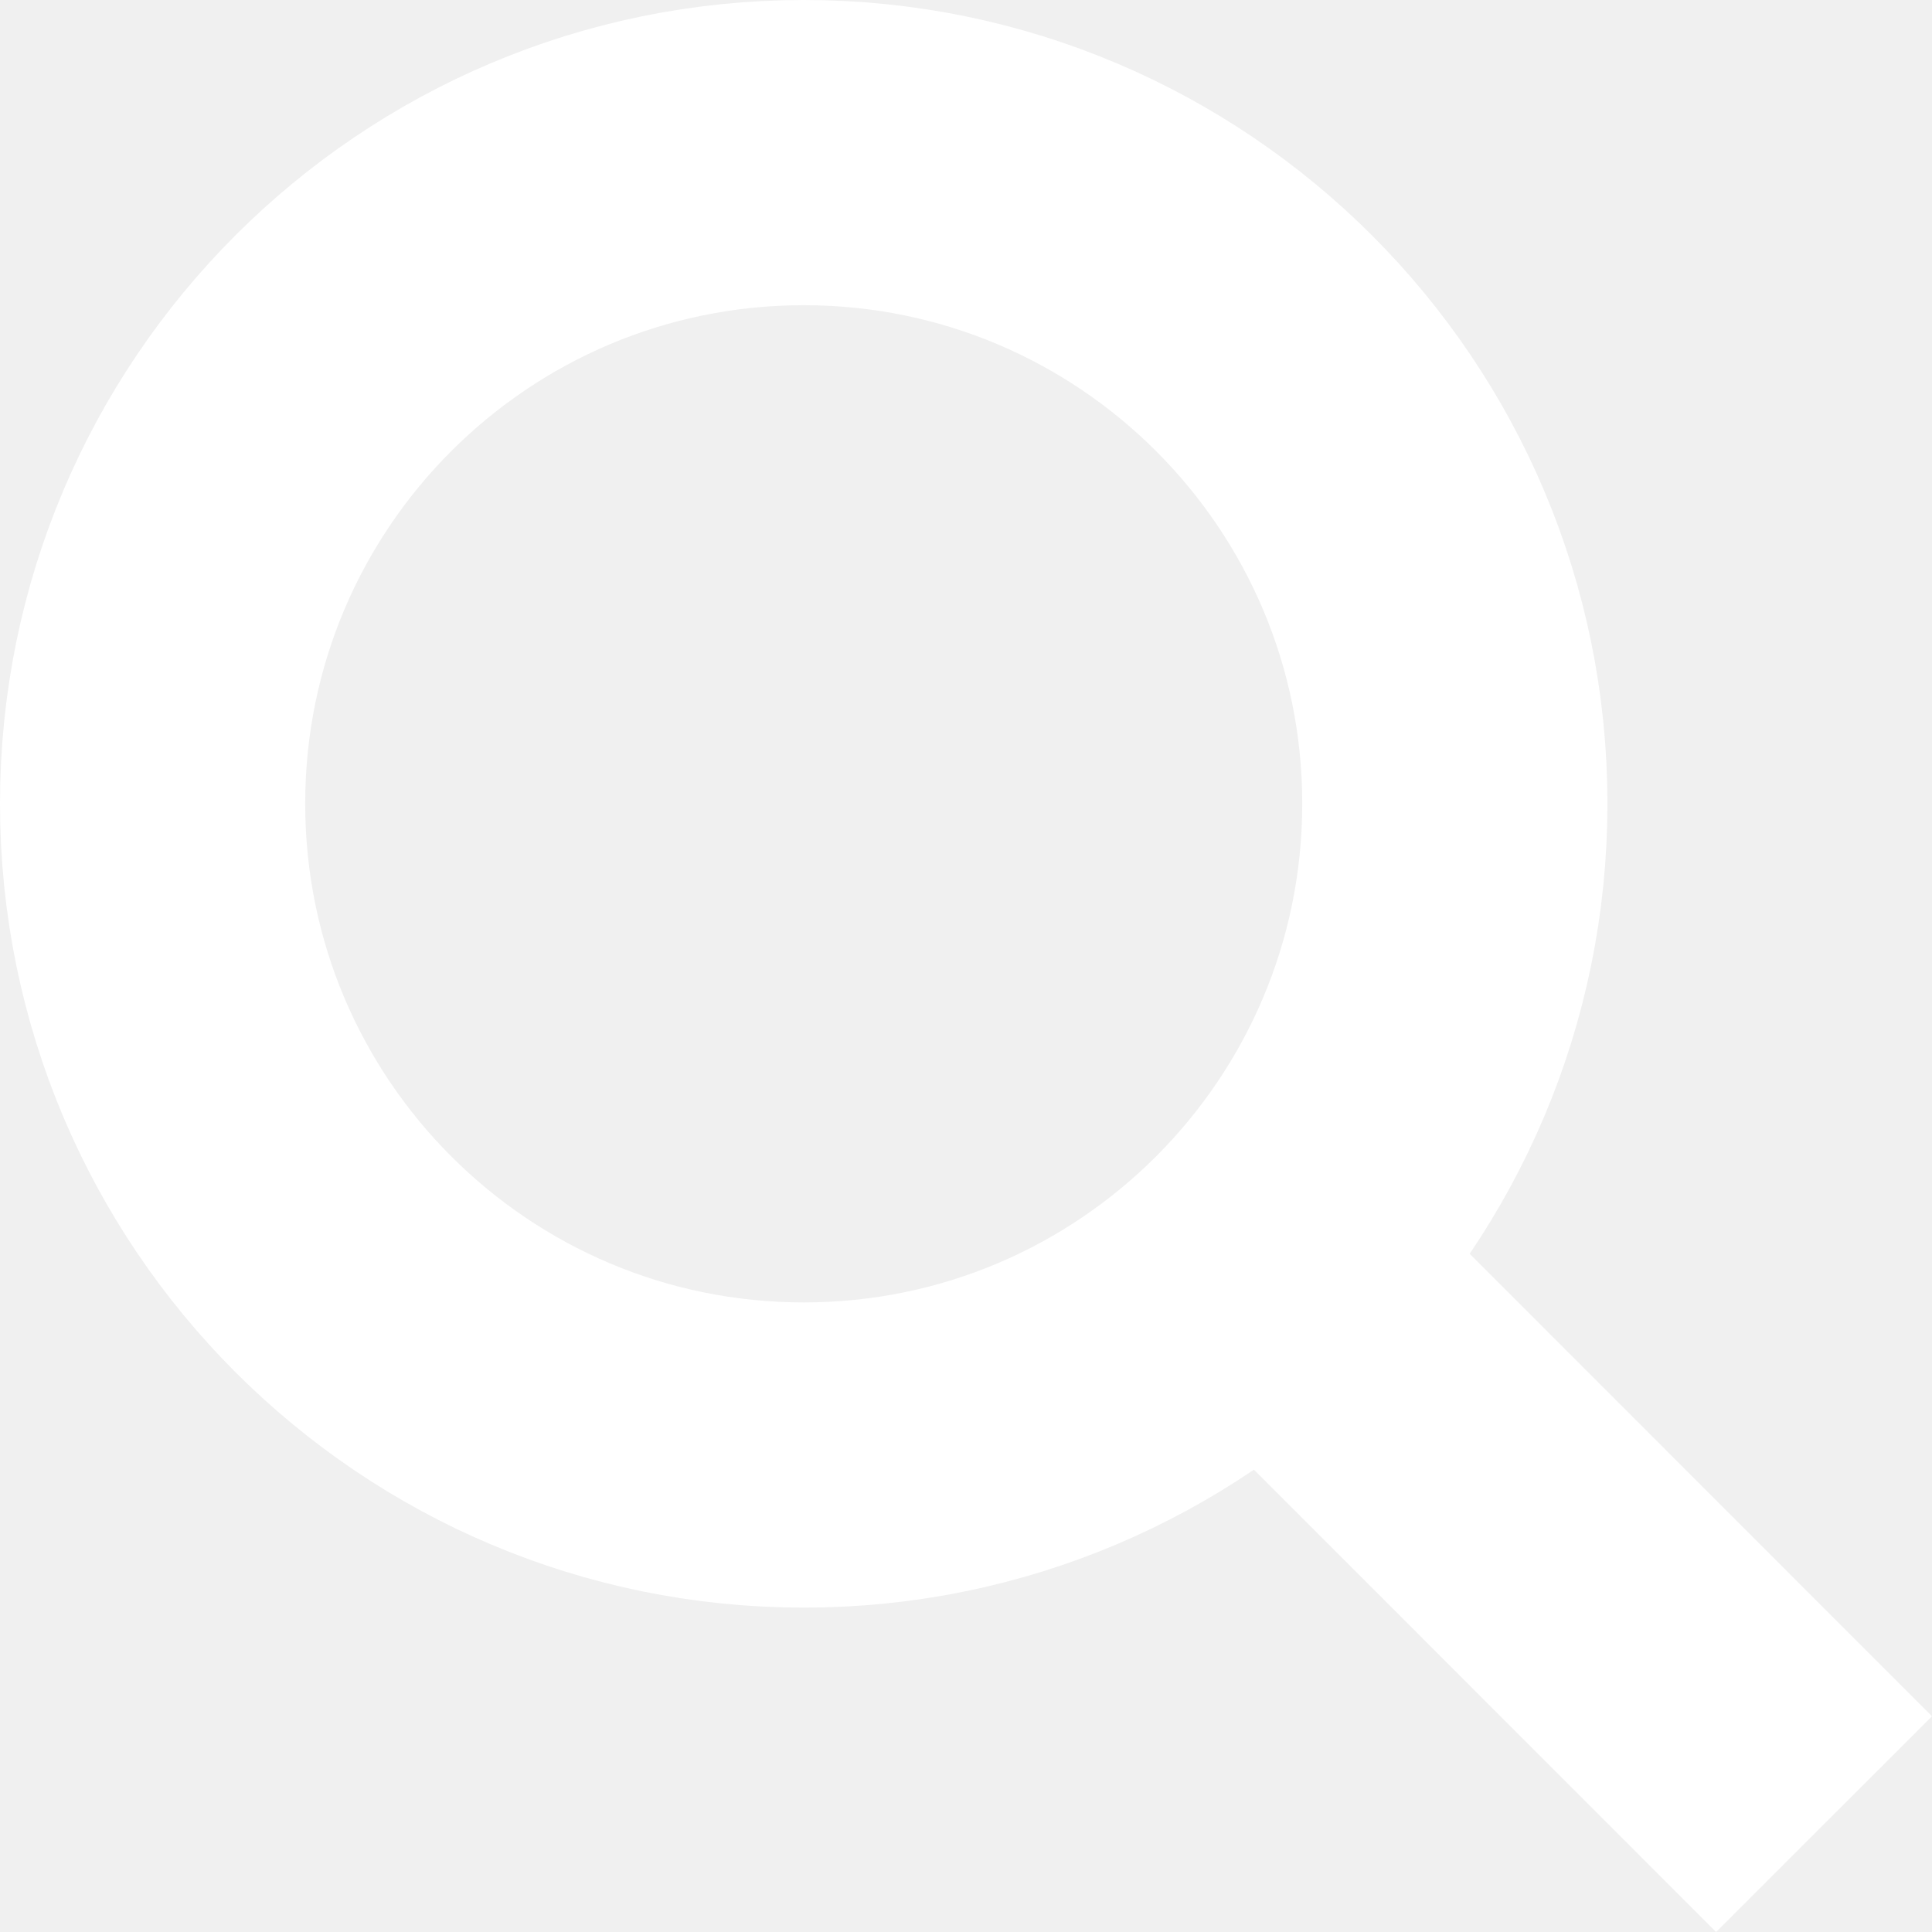
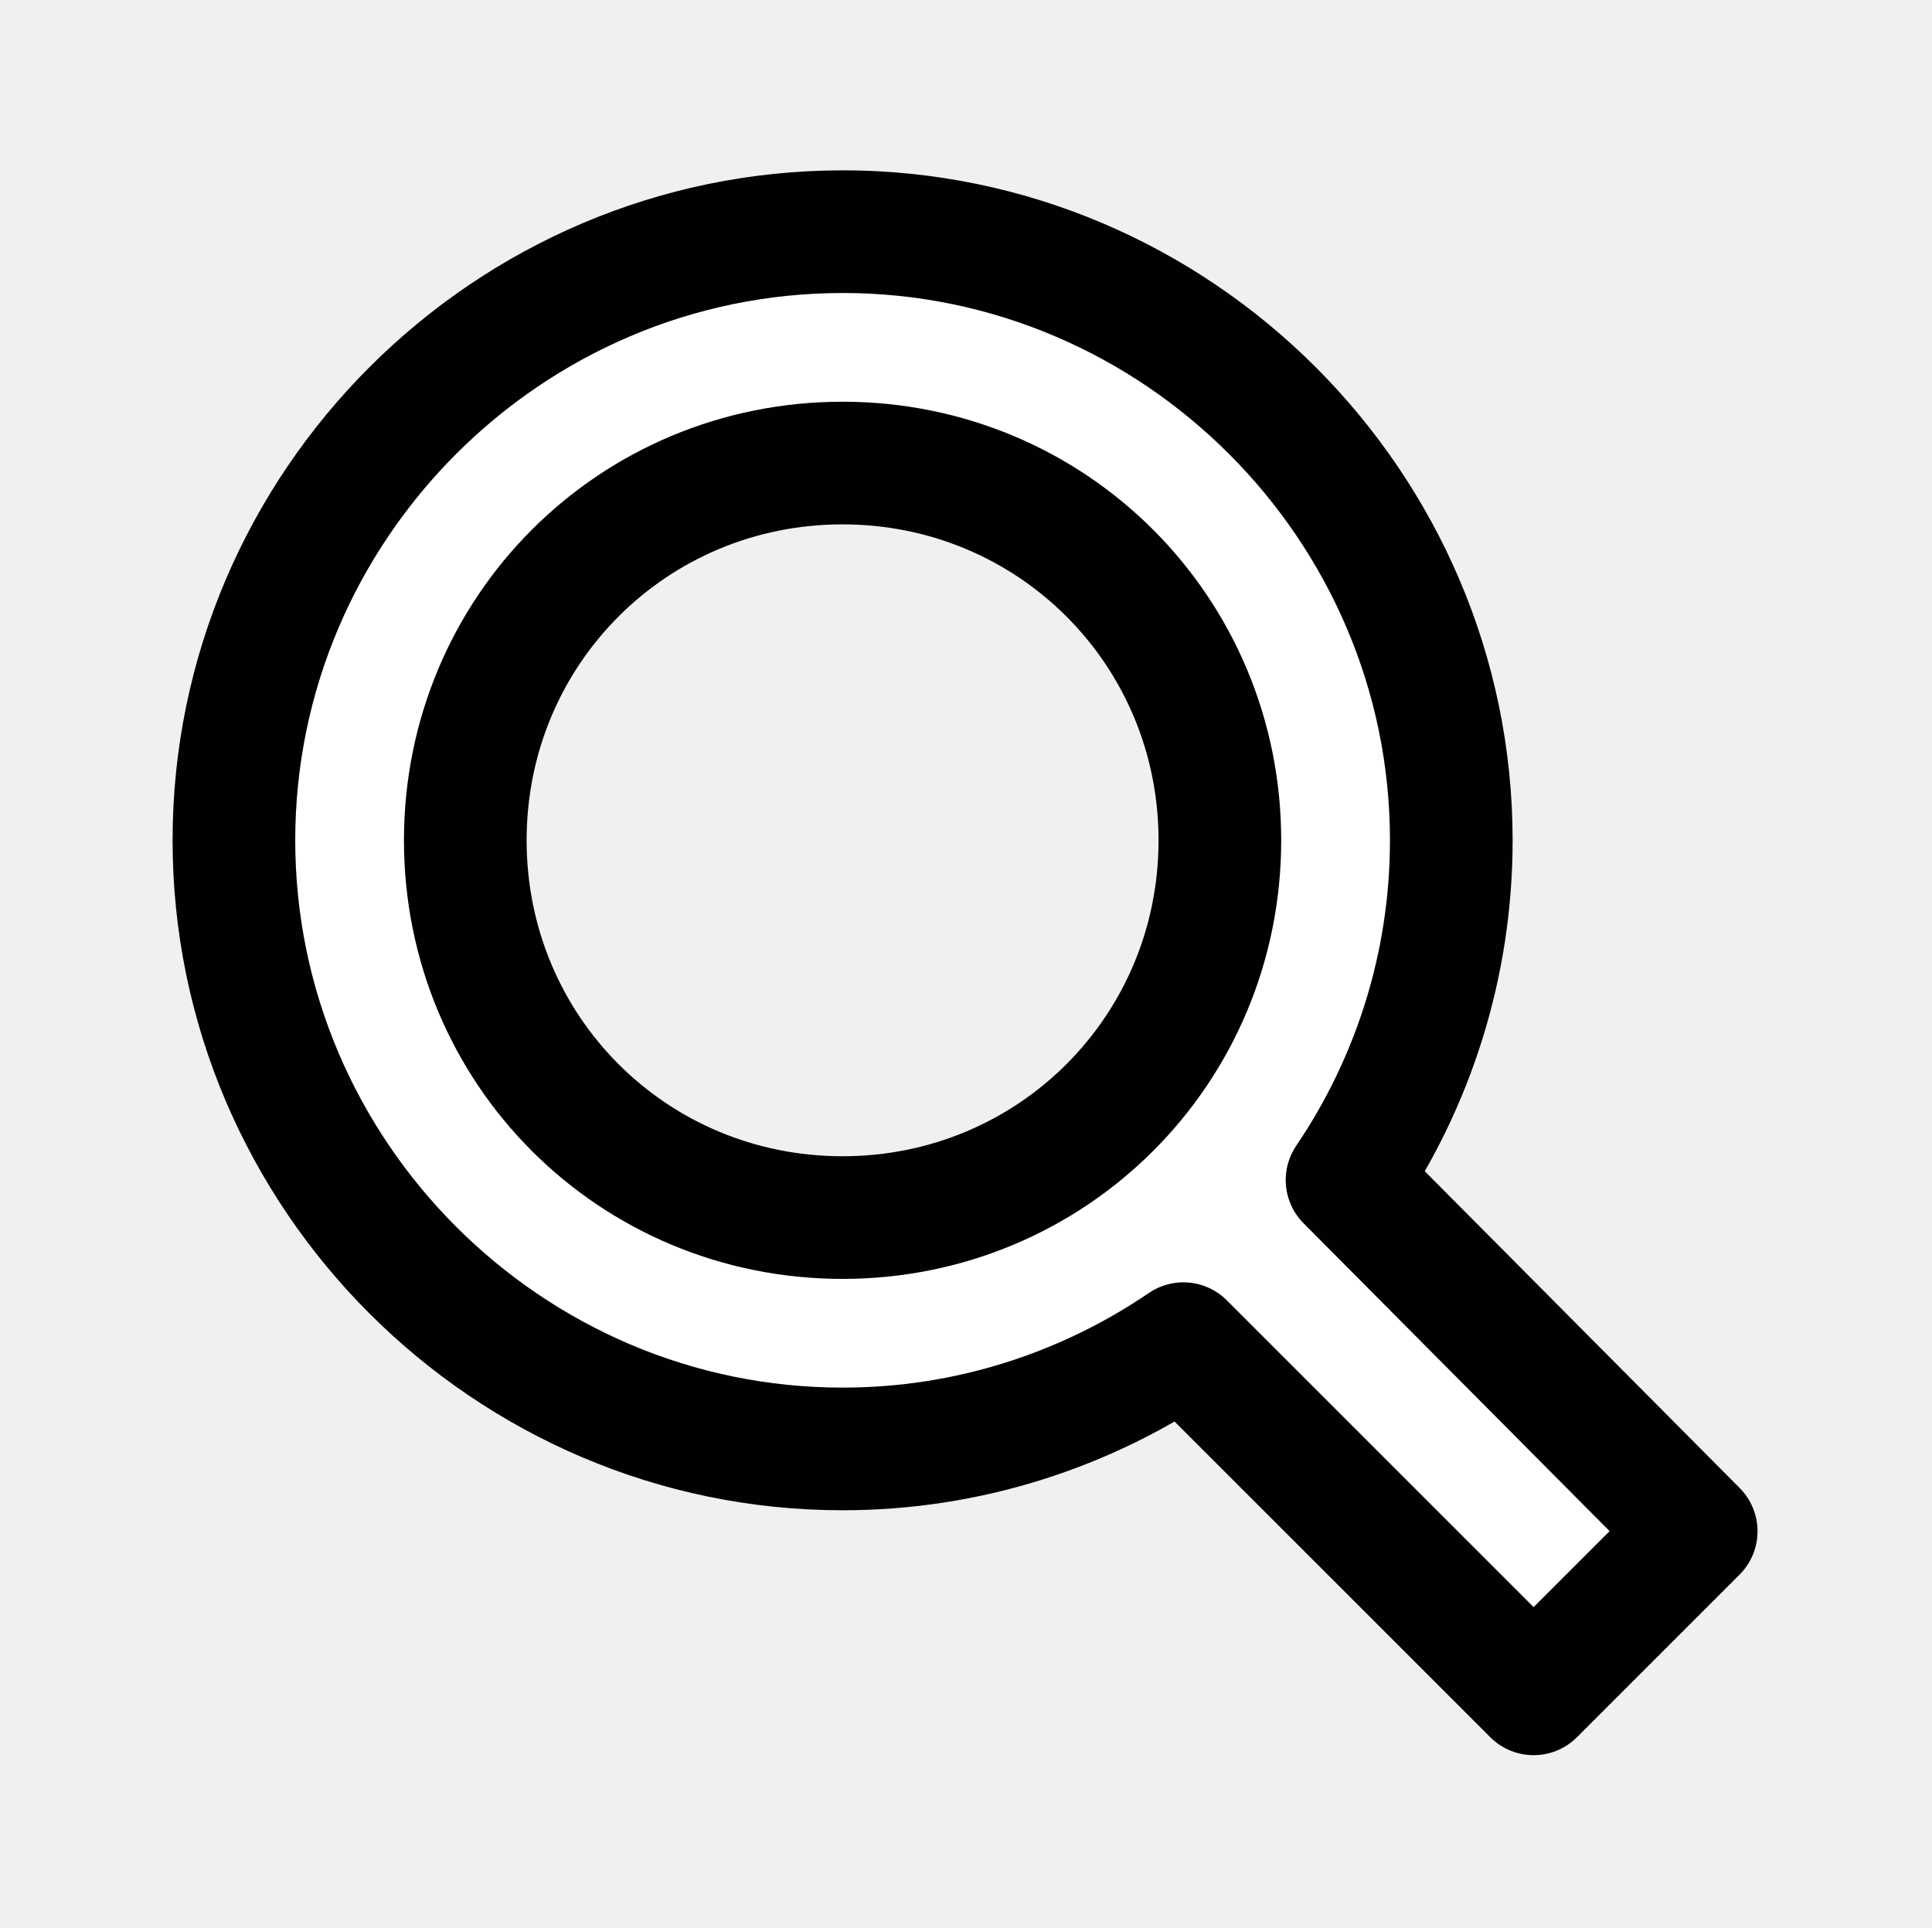
- <svg xmlns="http://www.w3.org/2000/svg" version="1.1" id="Layer_1" x="0px" y="0px" width="22.156px" height="22.156px" viewBox="0 0 22.156 22.156" enable-background="new 0 0 22.156 22.156" xml:space="preserve">
-   <g>
-     <path fill="none" stroke="#FFFFFF" stroke-width="3.5" d="M1.75,9.216c0,4.125,3.342,7.47,7.468,7.47   c4.121,0,7.466-3.345,7.466-7.47c0-4.123-3.345-7.466-7.466-7.466C5.092,1.75,1.75,5.093,1.75,9.216z" />
-     <line fill="none" stroke="#FFFFFF" stroke-width="3.5" x1="14.498" y1="14.497" x2="20.918" y2="20.919" />
-   </g>
+ <svg xmlns="http://www.w3.org/2000/svg" version="1.1" width="55.125" height="55" viewBox="0 0 55.125 55" id="svg2998" xml:space="preserve">
+   <path d="m 24.041,6.611 c -9.547,0 -17.367,7.825 -17.367,17.367 0,9.545 7.819,17.367 17.367,17.367 3.593,0 6.947,-1.113 9.725,-3.004 l 9.992,9.992 4.639,-4.639 -9.962,-10.022 c 1.877,-2.771 2.974,-6.115 2.974,-9.695 0,-9.544 -7.827,-17.367 -17.367,-17.367 z m 0,6.602 c 5.977,0 10.765,4.785 10.765,10.765 0,5.985 -4.79,10.765 -10.765,10.765 -5.987,0 -10.765,-4.779 -10.765,-10.765 0,-5.982 4.777,-10.765 10.765,-10.765 z" id="path2988" style="fill:#FFFFFF;stroke:#010101;stroke-width:3.5;stroke-linejoin:round;stroke-miterlimit:4;" />
</svg>
